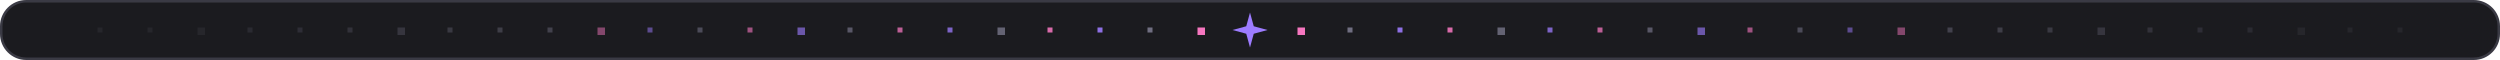
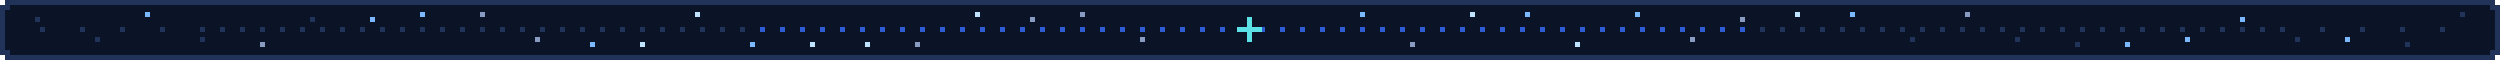
- <svg xmlns="http://www.w3.org/2000/svg" width="1000" height="24" viewBox="0 0 1000 24" role="img" aria-label="">
-   <rect x="0.5" y="0.5" width="999" height="23" rx="10" fill="#1b1b1f" stroke="#3a3a44" />
-   <path d="M500 5L501.5 10.5L507 12L501.5 13.5L500 19L498.5 13.5L493 12L498.5 10.5Z" fill="#9d7cff" opacity="1" />
-   <rect x="479" y="11" width="3" height="3" fill="#ff7ac6" opacity="0.96" />
-   <rect x="519" y="11" width="3" height="3" fill="#ff7ac6" opacity="0.96" />
-   <rect x="459" y="11" width="2" height="2" fill="#77758a" opacity="0.92" />
-   <rect x="539" y="11" width="2" height="2" fill="#77758a" opacity="0.92" />
-   <rect x="439" y="11" width="2" height="2" fill="#9d7cff" opacity="0.88" />
-   <rect x="559" y="11" width="2" height="2" fill="#9d7cff" opacity="0.88" />
-   <rect x="419" y="11" width="2" height="2" fill="#ff7ac6" opacity="0.83" />
-   <rect x="579" y="11" width="2" height="2" fill="#ff7ac6" opacity="0.83" />
-   <rect x="399" y="11" width="3" height="3" fill="#77758a" opacity="0.79" />
-   <rect x="599" y="11" width="3" height="3" fill="#77758a" opacity="0.79" />
-   <rect x="379" y="11" width="2" height="2" fill="#9d7cff" opacity="0.75" />
-   <rect x="619" y="11" width="2" height="2" fill="#9d7cff" opacity="0.75" />
-   <rect x="359" y="11" width="2" height="2" fill="#ff7ac6" opacity="0.71" />
-   <rect x="639" y="11" width="2" height="2" fill="#ff7ac6" opacity="0.71" />
-   <rect x="339" y="11" width="2" height="2" fill="#77758a" opacity="0.67" />
-   <rect x="659" y="11" width="2" height="2" fill="#77758a" opacity="0.67" />
-   <rect x="319" y="11" width="3" height="3" fill="#9d7cff" opacity="0.62" />
-   <rect x="679" y="11" width="3" height="3" fill="#9d7cff" opacity="0.62" />
-   <rect x="299" y="11" width="2" height="2" fill="#ff7ac6" opacity="0.58" />
-   <rect x="699" y="11" width="2" height="2" fill="#ff7ac6" opacity="0.58" />
-   <rect x="279" y="11" width="2" height="2" fill="#77758a" opacity="0.54" />
-   <rect x="719" y="11" width="2" height="2" fill="#77758a" opacity="0.54" />
-   <rect x="259" y="11" width="2" height="2" fill="#9d7cff" opacity="0.50" />
-   <rect x="739" y="11" width="2" height="2" fill="#9d7cff" opacity="0.50" />
-   <rect x="239" y="11" width="3" height="3" fill="#ff7ac6" opacity="0.46" />
-   <rect x="759" y="11" width="3" height="3" fill="#ff7ac6" opacity="0.46" />
-   <rect x="219" y="11" width="2" height="2" fill="#77758a" opacity="0.42" />
-   <rect x="779" y="11" width="2" height="2" fill="#77758a" opacity="0.42" />
-   <rect x="199" y="11" width="2" height="2" fill="#77758a" opacity="0.38" />
-   <rect x="799" y="11" width="2" height="2" fill="#77758a" opacity="0.38" />
-   <rect x="179" y="11" width="2" height="2" fill="#77758a" opacity="0.33" />
-   <rect x="819" y="11" width="2" height="2" fill="#77758a" opacity="0.33" />
-   <rect x="159" y="11" width="3" height="3" fill="#77758a" opacity="0.29" />
-   <rect x="839" y="11" width="3" height="3" fill="#77758a" opacity="0.29" />
-   <rect x="139" y="11" width="2" height="2" fill="#77758a" opacity="0.25" />
-   <rect x="859" y="11" width="2" height="2" fill="#77758a" opacity="0.25" />
-   <rect x="119" y="11" width="2" height="2" fill="#77758a" opacity="0.21" />
-   <rect x="879" y="11" width="2" height="2" fill="#77758a" opacity="0.21" />
-   <rect x="99" y="11" width="2" height="2" fill="#77758a" opacity="0.17" />
-   <rect x="899" y="11" width="2" height="2" fill="#77758a" opacity="0.17" />
-   <rect x="79" y="11" width="3" height="3" fill="#77758a" opacity="0.12" />
-   <rect x="919" y="11" width="3" height="3" fill="#77758a" opacity="0.12" />
-   <rect x="59" y="11" width="2" height="2" fill="#77758a" opacity="0.12" />
-   <rect x="939" y="11" width="2" height="2" fill="#77758a" opacity="0.12" />
-   <rect x="39" y="11" width="2" height="2" fill="#77758a" opacity="0.12" />
-   <rect x="959" y="11" width="2" height="2" fill="#77758a" opacity="0.12" />
+ <svg xmlns="http://www.w3.org/2000/svg" width="1000" height="24" viewBox="0 0 1000 24" shape-rendering="crispEdges" role="img" aria-label="Divider">
+   <path fill="#0b1426" d="M2 0h996v24h-996zM0 2h1000v20h-1000z" />
+   <path fill="#22335a" d="M2 0h996v2h-996zM2 22h996v2h-996zM0 2h2v20h-2zM998 2h2v20h-2zM2 2h2v2h-2zM996 2h2v2h-2zM2 20h2v2h-2zM996 20h2v2h-2zM16 11h2v2h-2zM32 11h2v2h-2zM48 11h2v2h-2zM64 11h2v2h-2zM80 11h2v2h-2zM88 11h2v2h-2zM96 11h2v2h-2zM104 11h2v2h-2zM112 11h2v2h-2zM120 11h2v2h-2zM128 11h2v2h-2zM136 11h2v2h-2zM144 11h2v2h-2zM152 11h2v2h-2zM160 11h2v2h-2zM168 11h2v2h-2zM176 11h2v2h-2zM184 11h2v2h-2zM192 11h2v2h-2zM200 11h2v2h-2zM208 11h2v2h-2zM216 11h2v2h-2zM224 11h2v2h-2zM232 11h2v2h-2zM240 11h2v2h-2zM248 11h2v2h-2zM256 11h2v2h-2zM264 11h2v2h-2zM272 11h2v2h-2zM280 11h2v2h-2zM288 11h2v2h-2zM296 11h2v2h-2zM704 11h2v2h-2zM712 11h2v2h-2zM720 11h2v2h-2zM728 11h2v2h-2zM736 11h2v2h-2zM744 11h2v2h-2zM752 11h2v2h-2zM760 11h2v2h-2zM768 11h2v2h-2zM776 11h2v2h-2zM784 11h2v2h-2zM792 11h2v2h-2zM800 11h2v2h-2zM808 11h2v2h-2zM816 11h2v2h-2zM824 11h2v2h-2zM832 11h2v2h-2zM840 11h2v2h-2zM848 11h2v2h-2zM856 11h2v2h-2zM864 11h2v2h-2zM872 11h2v2h-2zM880 11h2v2h-2zM888 11h2v2h-2zM896 11h2v2h-2zM904 11h2v2h-2zM912 11h2v2h-2zM928 11h2v2h-2zM944 11h2v2h-2zM960 11h2v2h-2zM976 11h2v2h-2zM14 7h2v2h-2zM124 7h2v2h-2zM38 15h2v2h-2zM80 15h2v2h-2zM764 15h2v2h-2zM806 15h2v2h-2zM918 15h2v2h-2zM830 17h2v2h-2zM962 17h2v2h-2zM984 5h2v2h-2z" />
+   <path fill="#2f5bd3" d="M304 11h2v2h-2zM312 11h2v2h-2zM320 11h2v2h-2zM328 11h2v2h-2zM336 11h2v2h-2zM344 11h2v2h-2zM352 11h2v2h-2zM360 11h2v2h-2zM368 11h2v2h-2zM376 11h2v2h-2zM384 11h2v2h-2zM392 11h2v2h-2zM400 11h2v2h-2zM408 11h2v2h-2zM416 11h2v2h-2zM424 11h2v2h-2zM432 11h2v2h-2zM440 11h2v2h-2zM448 11h2v2h-2zM456 11h2v2h-2zM464 11h2v2h-2zM472 11h2v2h-2zM480 11h2v2h-2zM488 11h2v2h-2zM496 11h2v2h-2zM504 11h2v2h-2zM512 11h2v2h-2zM520 11h2v2h-2zM528 11h2v2h-2zM536 11h2v2h-2zM544 11h2v2h-2zM552 11h2v2h-2zM560 11h2v2h-2zM568 11h2v2h-2zM576 11h2v2h-2zM584 11h2v2h-2zM592 11h2v2h-2zM600 11h2v2h-2zM608 11h2v2h-2zM616 11h2v2h-2zM624 11h2v2h-2zM632 11h2v2h-2zM640 11h2v2h-2zM648 11h2v2h-2zM656 11h2v2h-2zM664 11h2v2h-2zM672 11h2v2h-2zM680 11h2v2h-2zM688 11h2v2h-2zM696 11h2v2h-2z" />
+   <path fill="#7cb8ff" d="M58 5h2v2h-2zM168 5h2v2h-2zM544 5h2v2h-2zM610 5h2v2h-2zM654 5h2v2h-2zM740 5h2v2h-2zM148 7h2v2h-2zM896 7h2v2h-2zM236 17h2v2h-2zM300 17h2v2h-2zM850 17h2v2h-2zM874 15h2v2h-2zM938 15h2v2h-2z" />
+   <path fill="#8a9bc2" d="M104 17h2v2h-2zM366 17h2v2h-2zM564 17h2v2h-2zM192 5h2v2h-2zM432 5h2v2h-2zM786 5h2v2h-2zM214 15h2v2h-2zM456 15h2v2h-2zM676 15h2v2h-2zM412 7h2v2h-2zM696 7h2v2h-2z" />
+   <path fill="#bfe3ff" d="M256 17h2v2h-2zM324 17h2v2h-2zM346 17h2v2h-2zM630 17h2v2h-2zM278 5h2v2h-2zM390 5h2v2h-2zM588 5h2v2h-2zM718 5h2v2h-2z" />
+   <path fill="#5ce1e6" d="M499 7h2v10h-2zM495 11h4v2h-4zM501 11h4v2h-4z" />
</svg>
